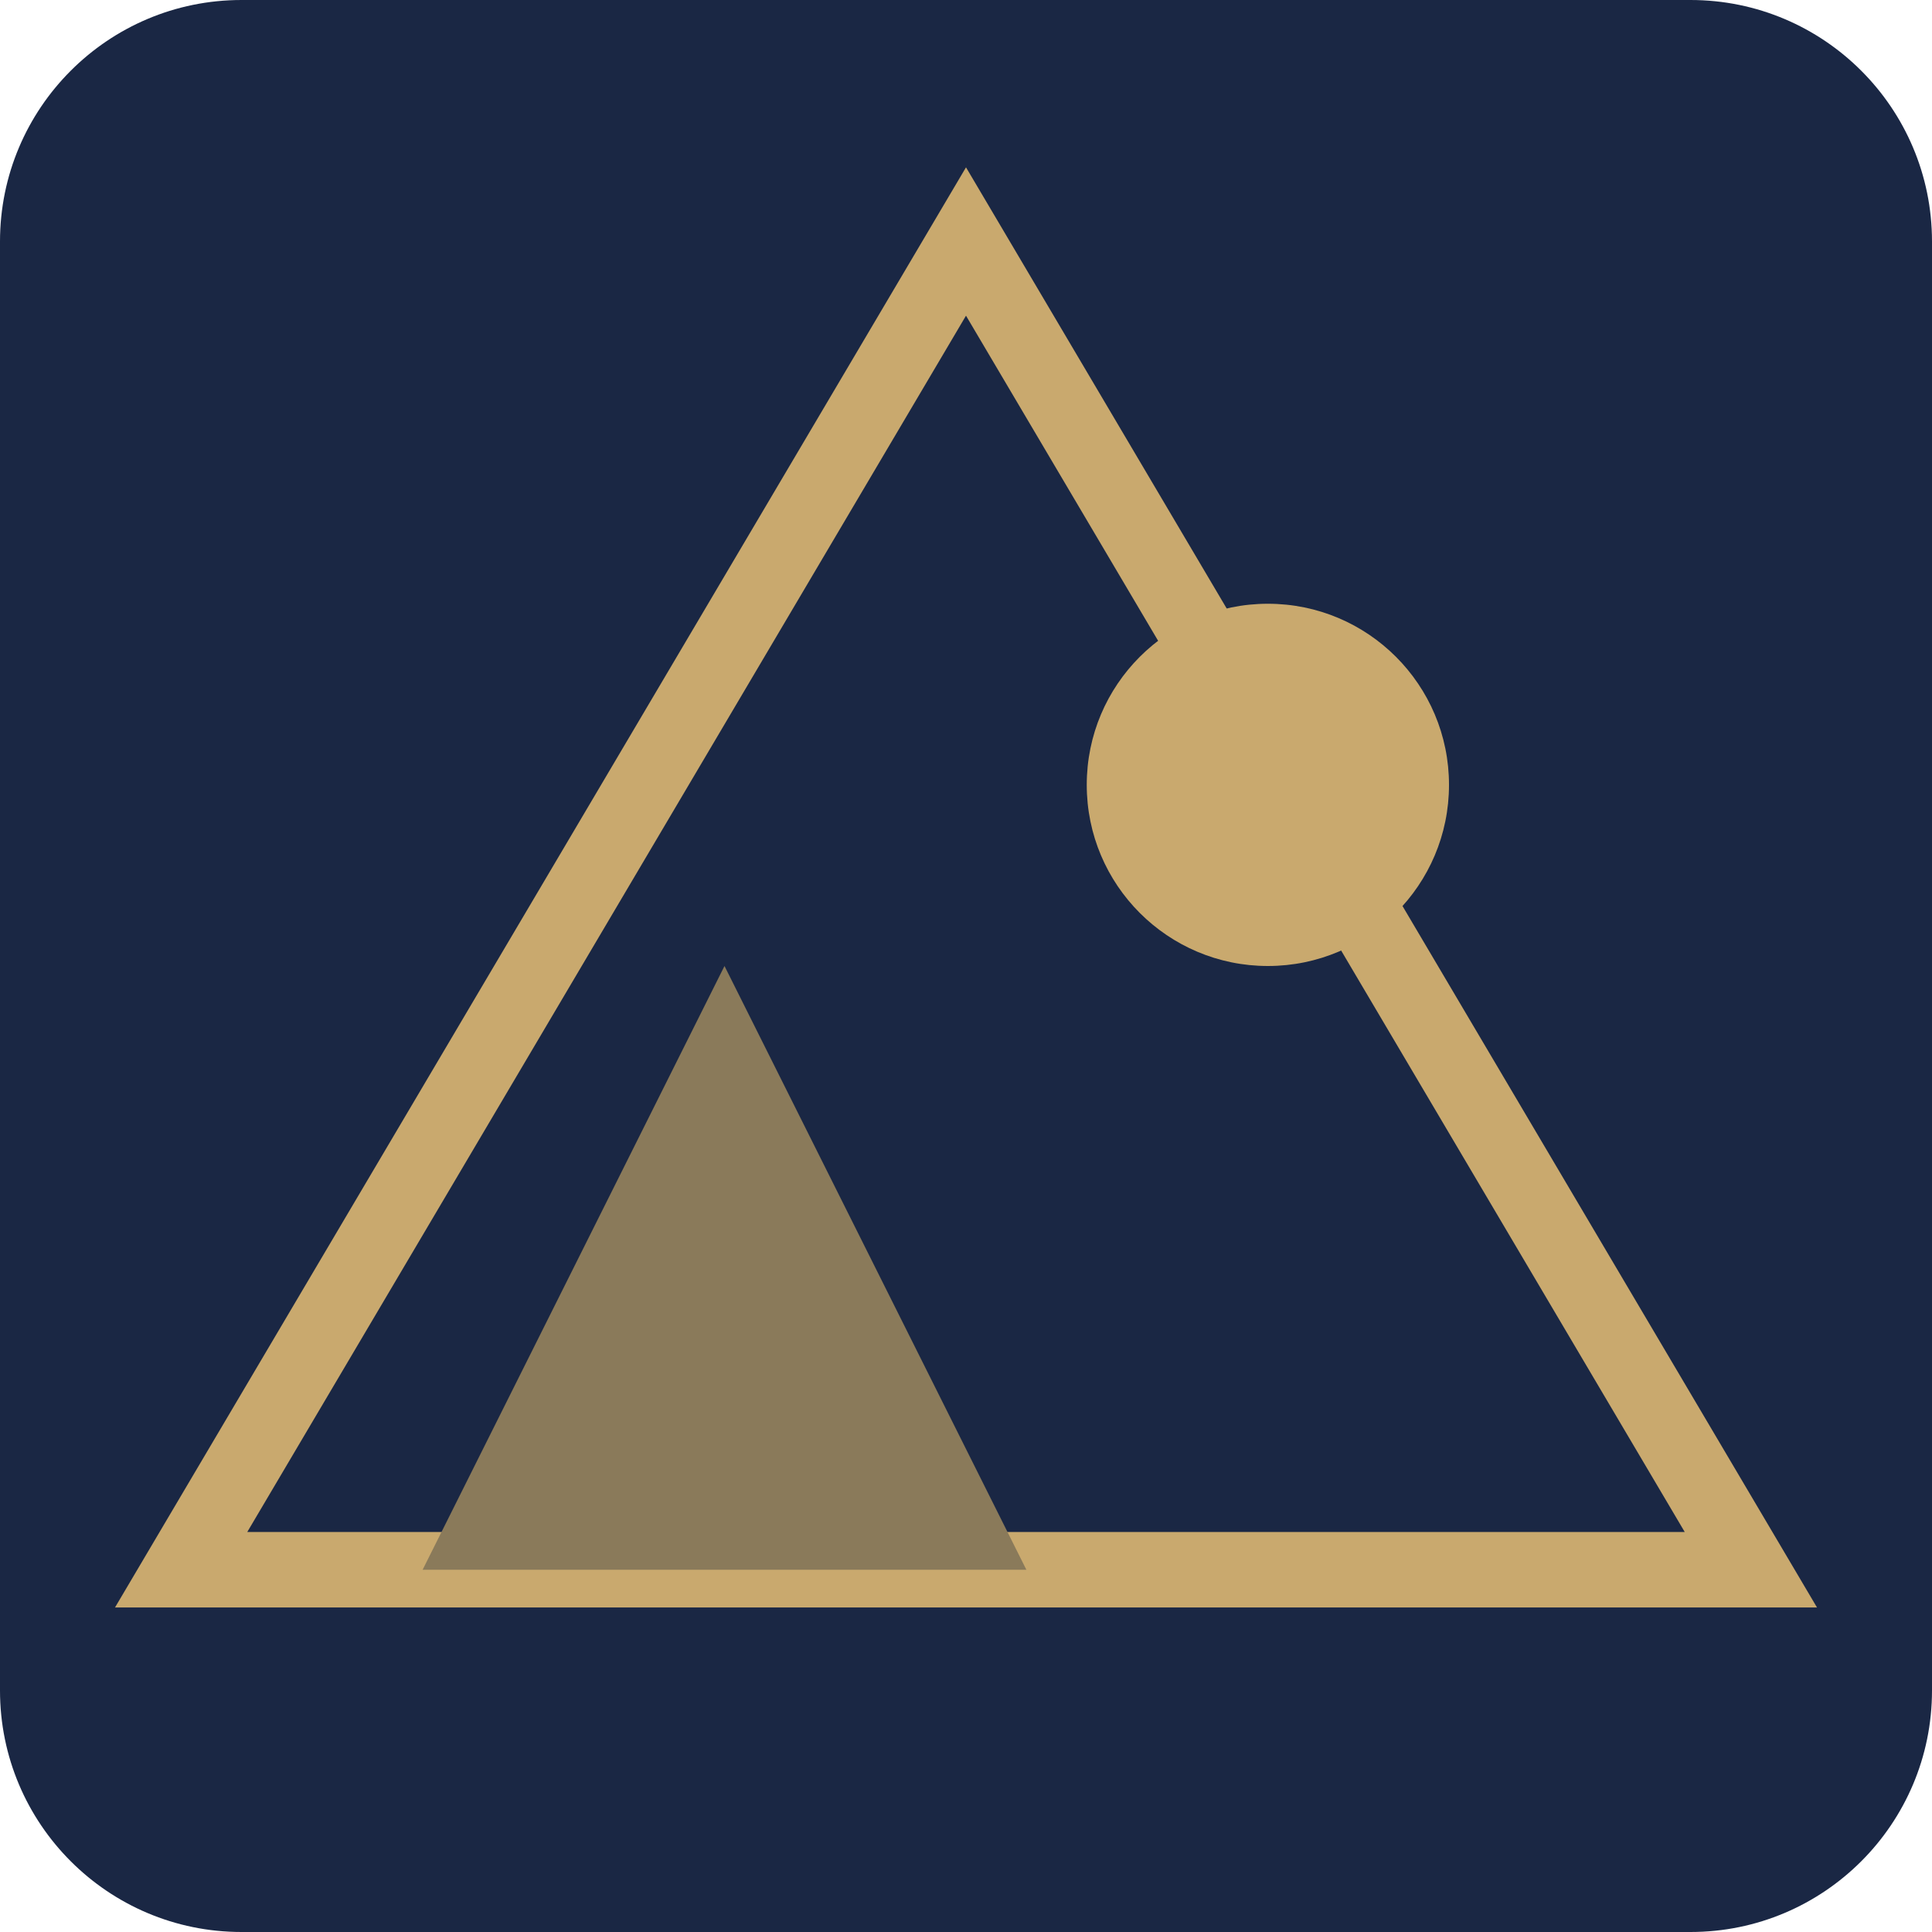
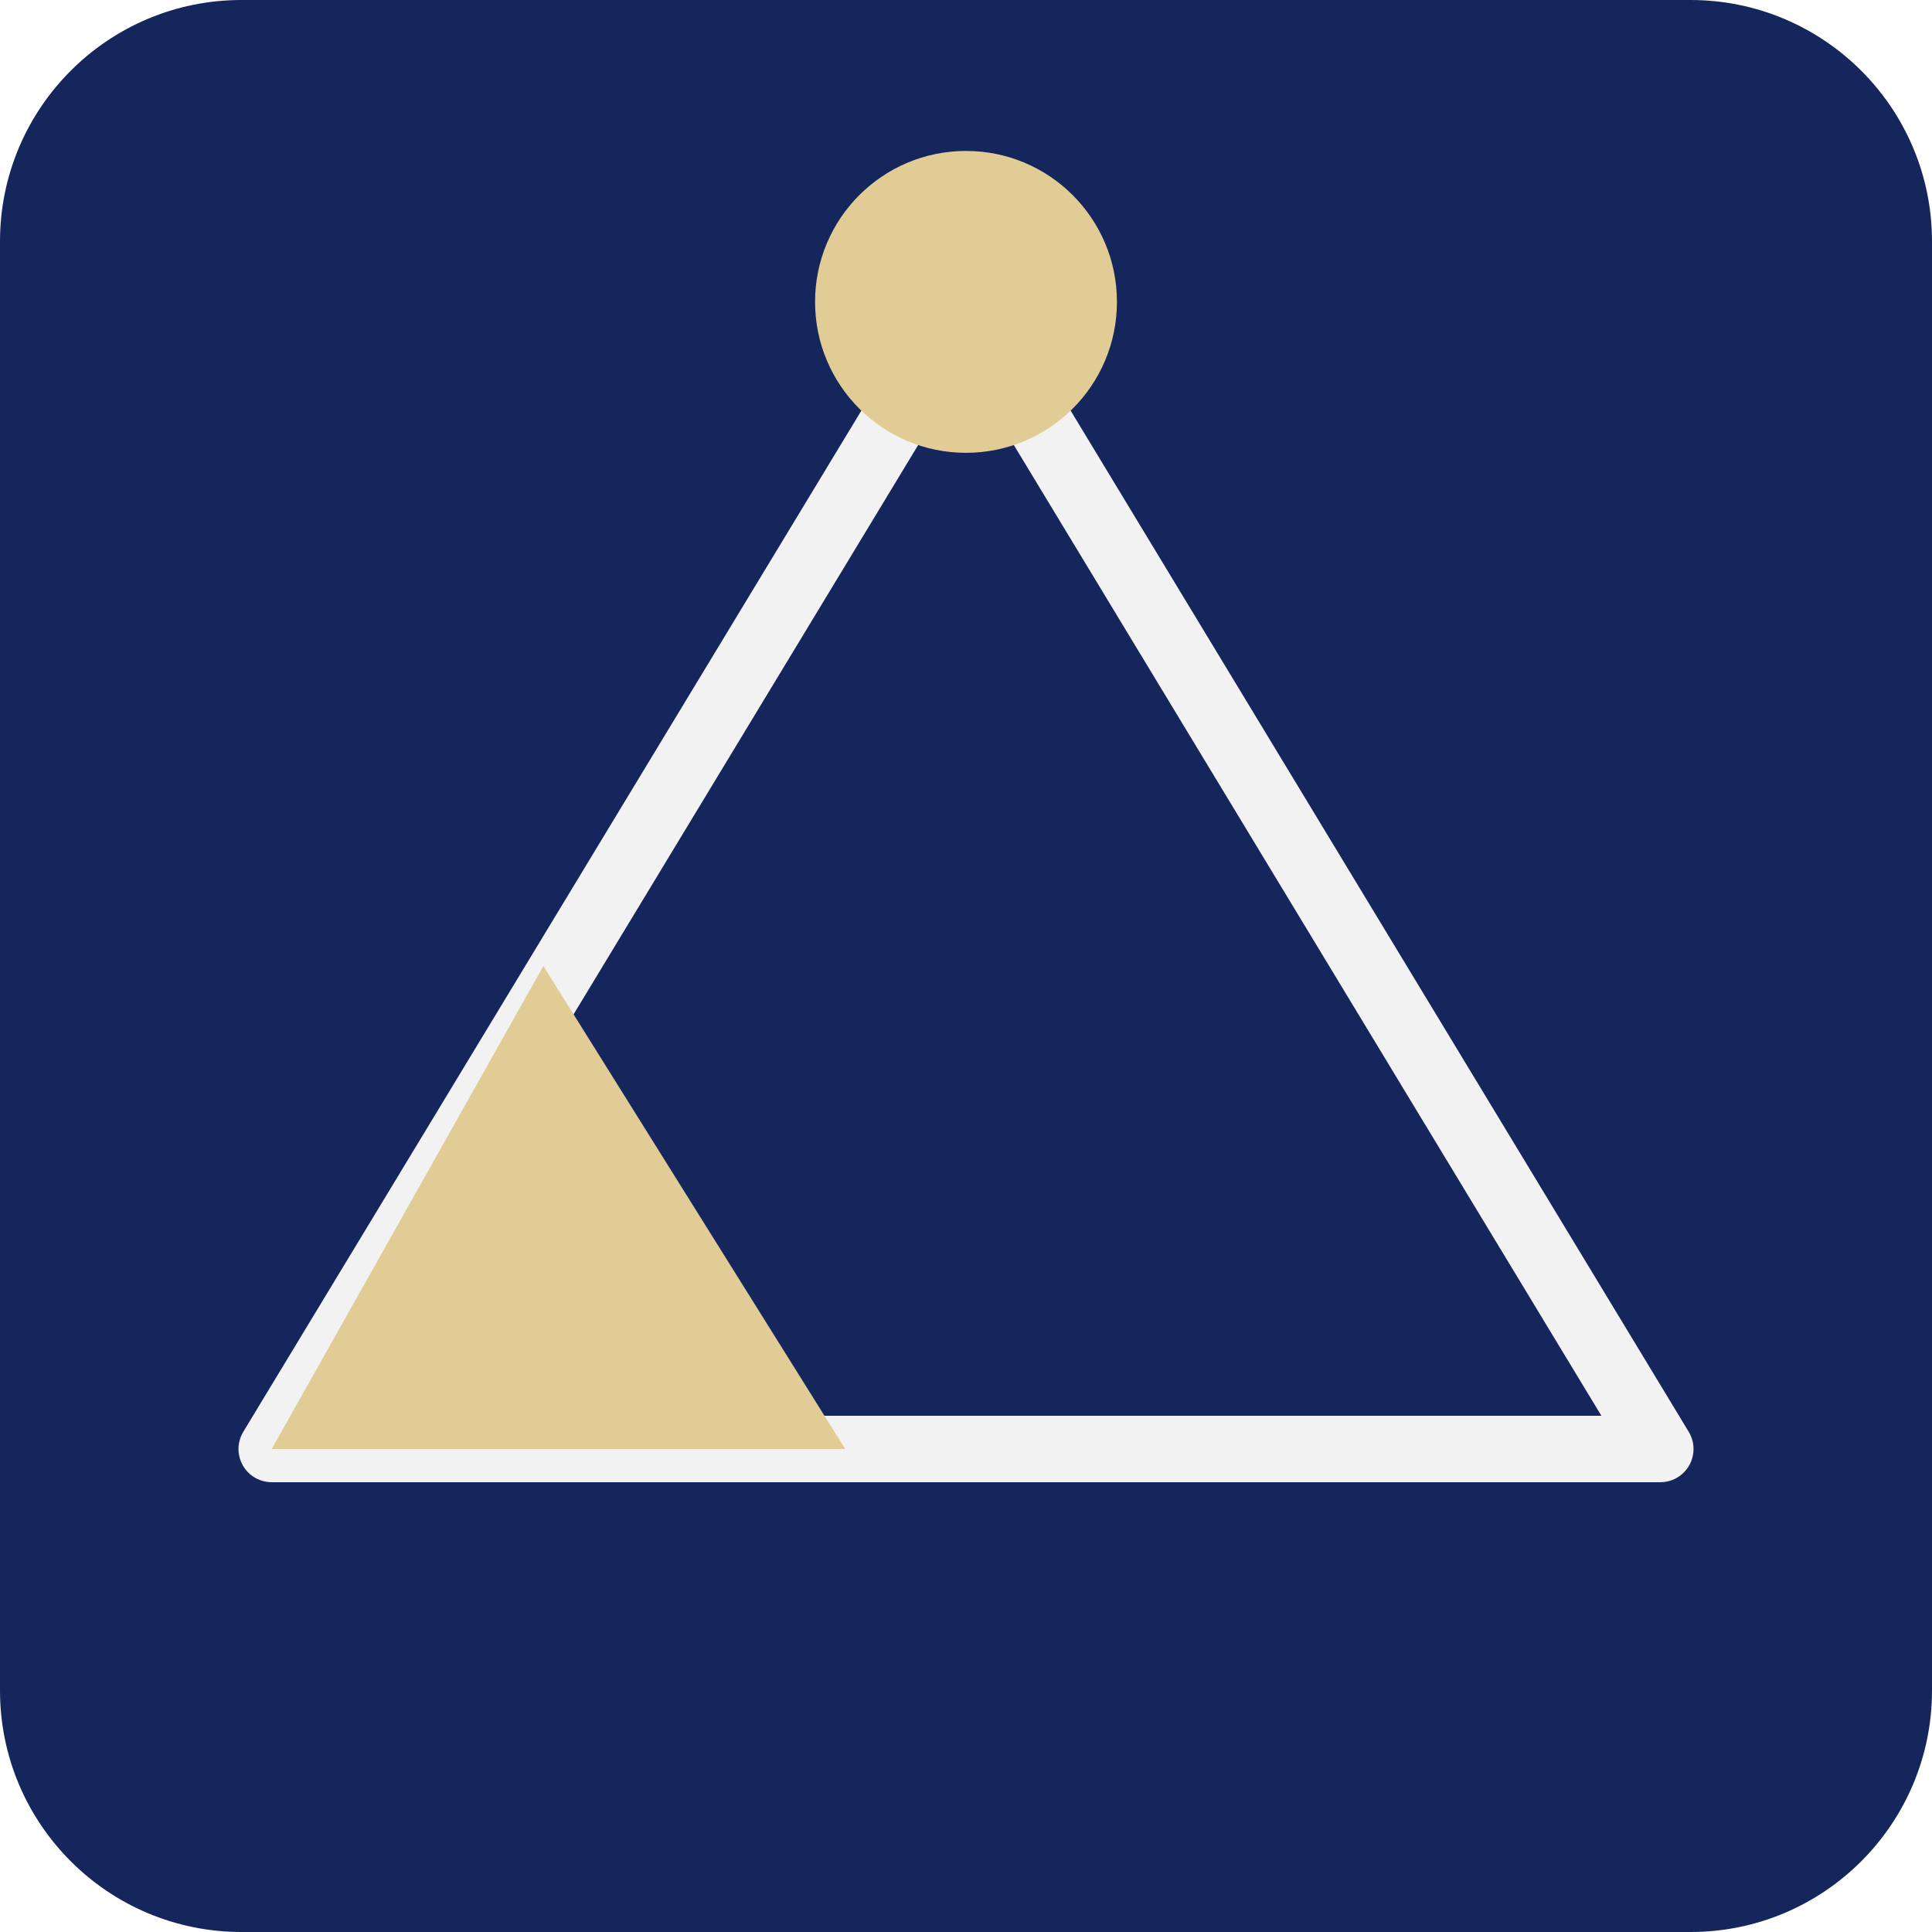
<svg xmlns="http://www.w3.org/2000/svg" viewBox="0 0 64 64">
-   <rect width="64" height="64" rx="8" fill="#1a2744" />
-   <polygon points="32,8 58,52 6,52" fill="none" stroke="#c9a96e" stroke-width="2.5" />
-   <polygon points="24,32 34,52 14,52" fill="#8a7a5a" />
-   <circle cx="42" cy="26" r="6" fill="#c9a96e" />
+   <rect width="64" height="64" rx="8" fill="#14265b" />
+   <polygon points="32,10 55,48 9,48" fill="none" stroke="#f2f2f2" stroke-width="2.2" stroke-linejoin="round" />
+   <polygon points="9,48 28,48 18,32" fill="#e2cc95" />
+   <circle cx="32" cy="10" r="5" fill="#e2cc95" />
</svg>
